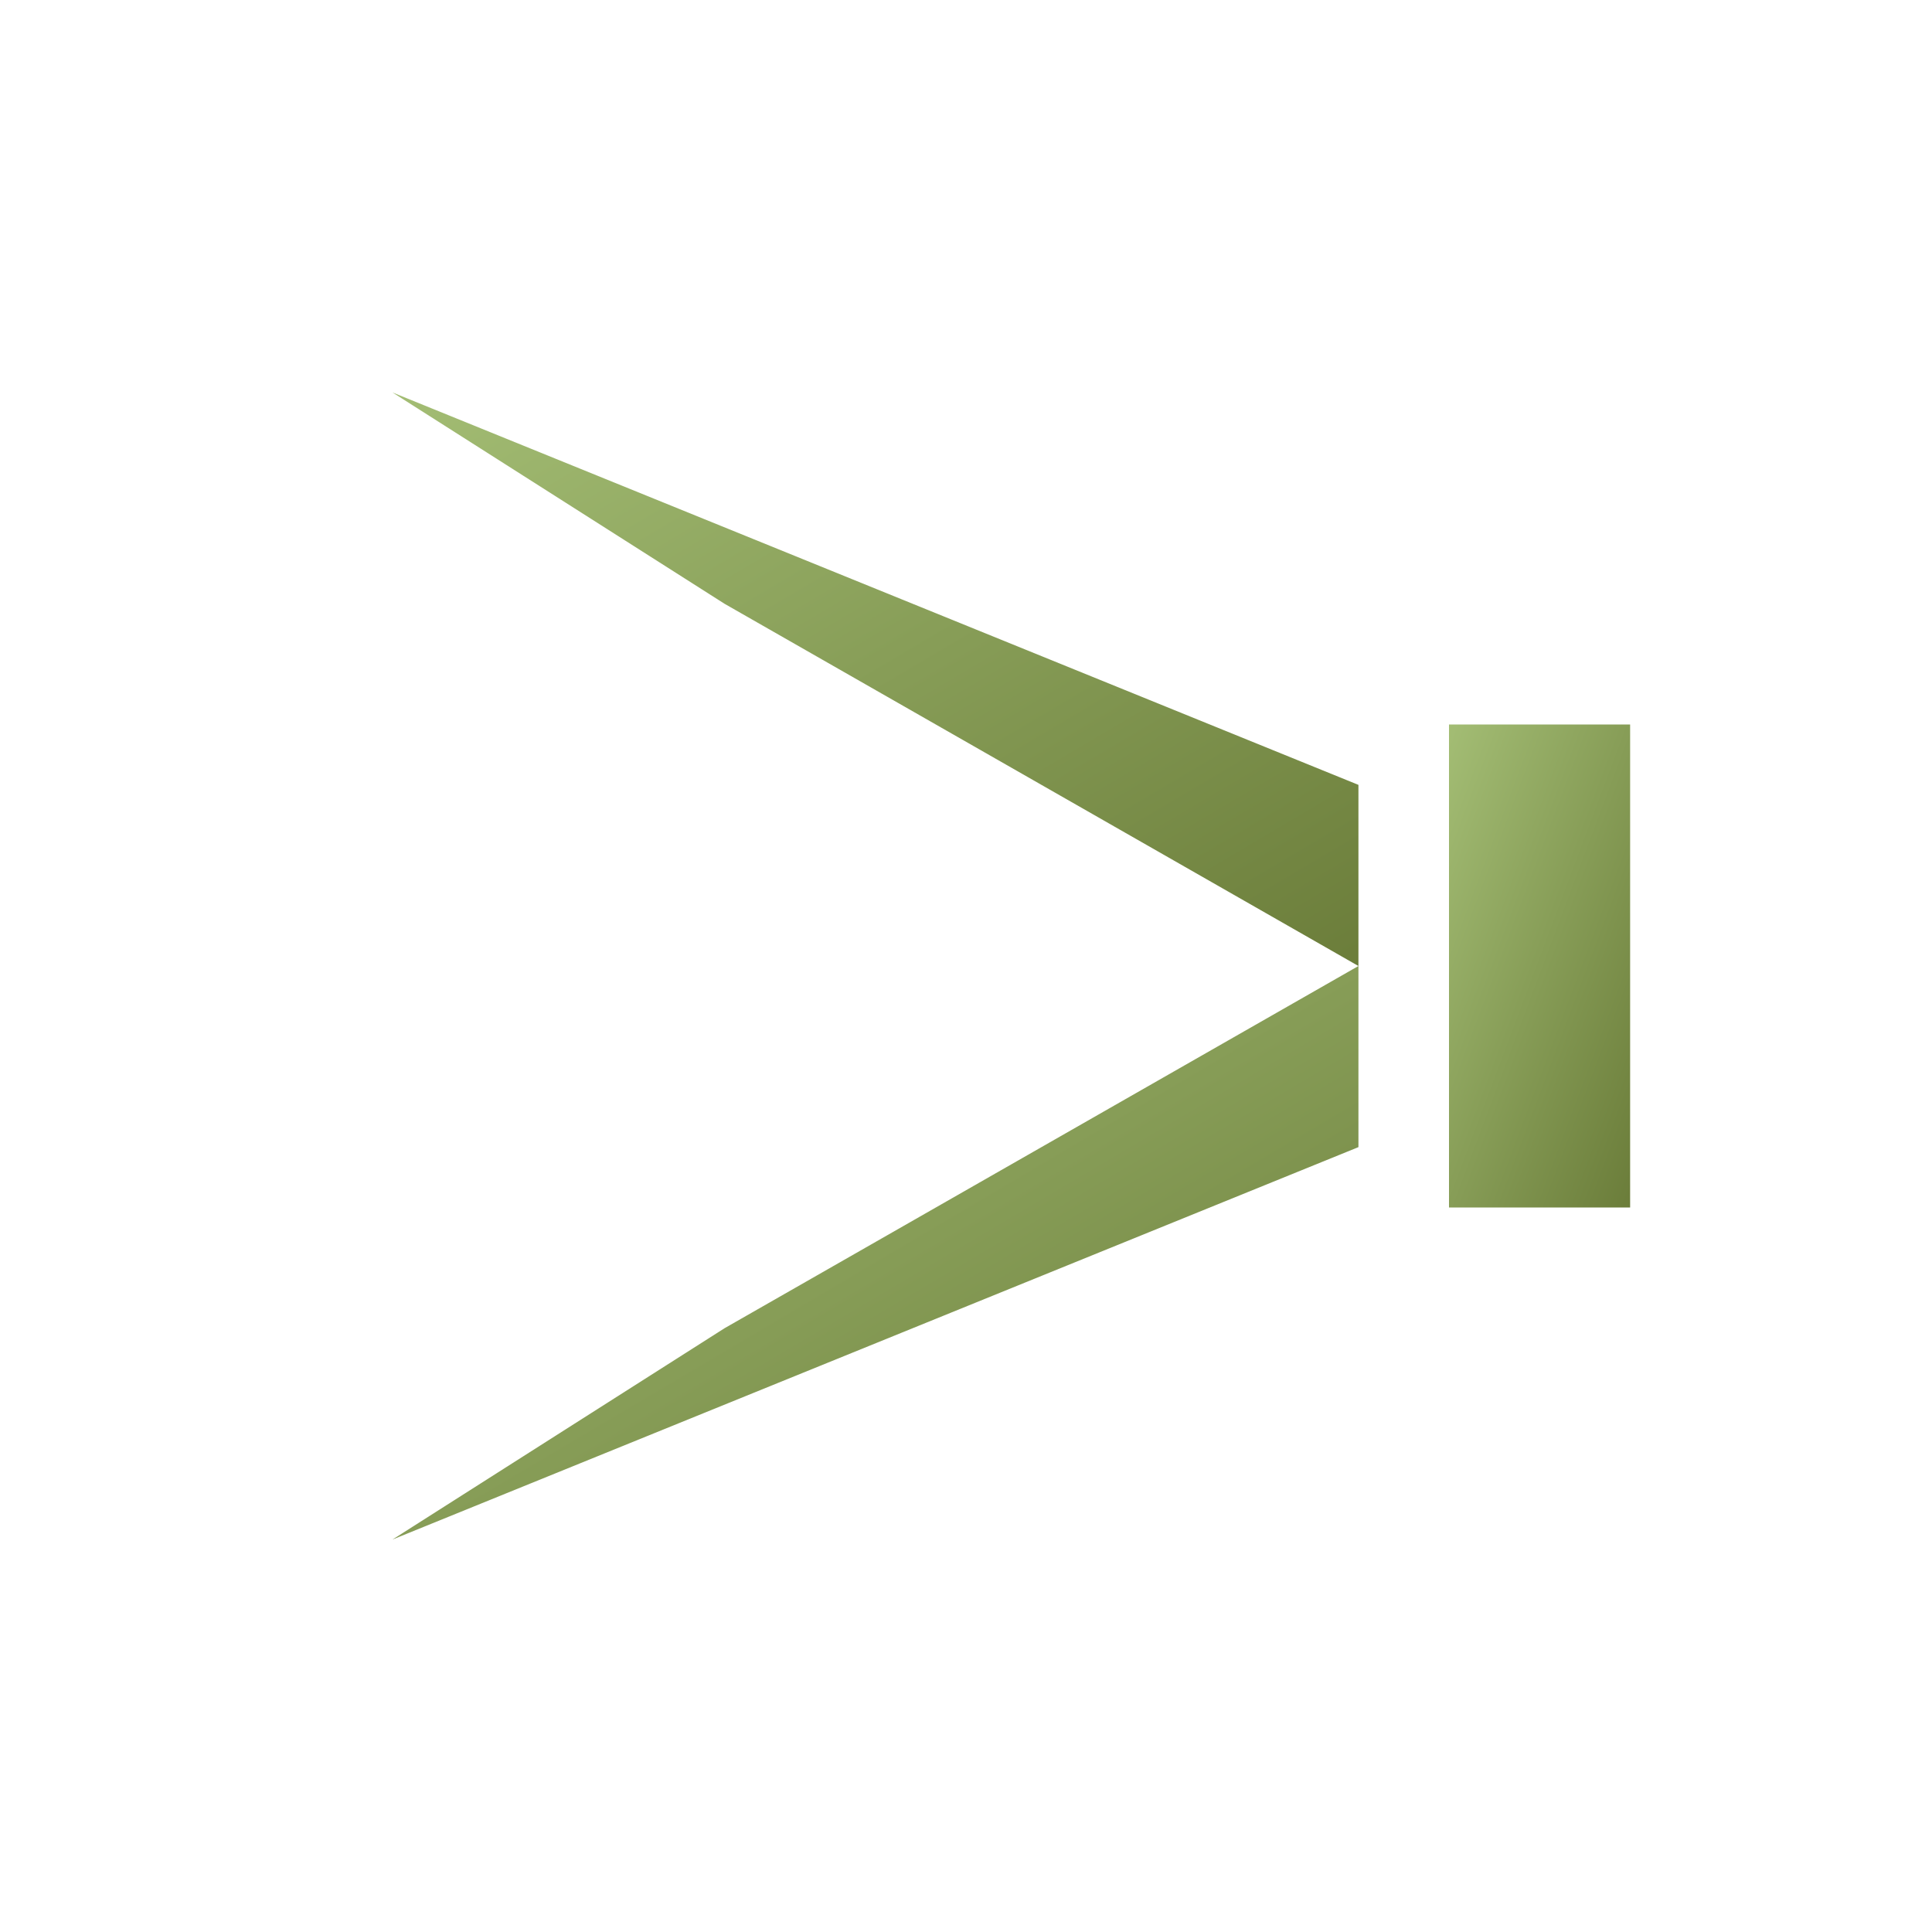
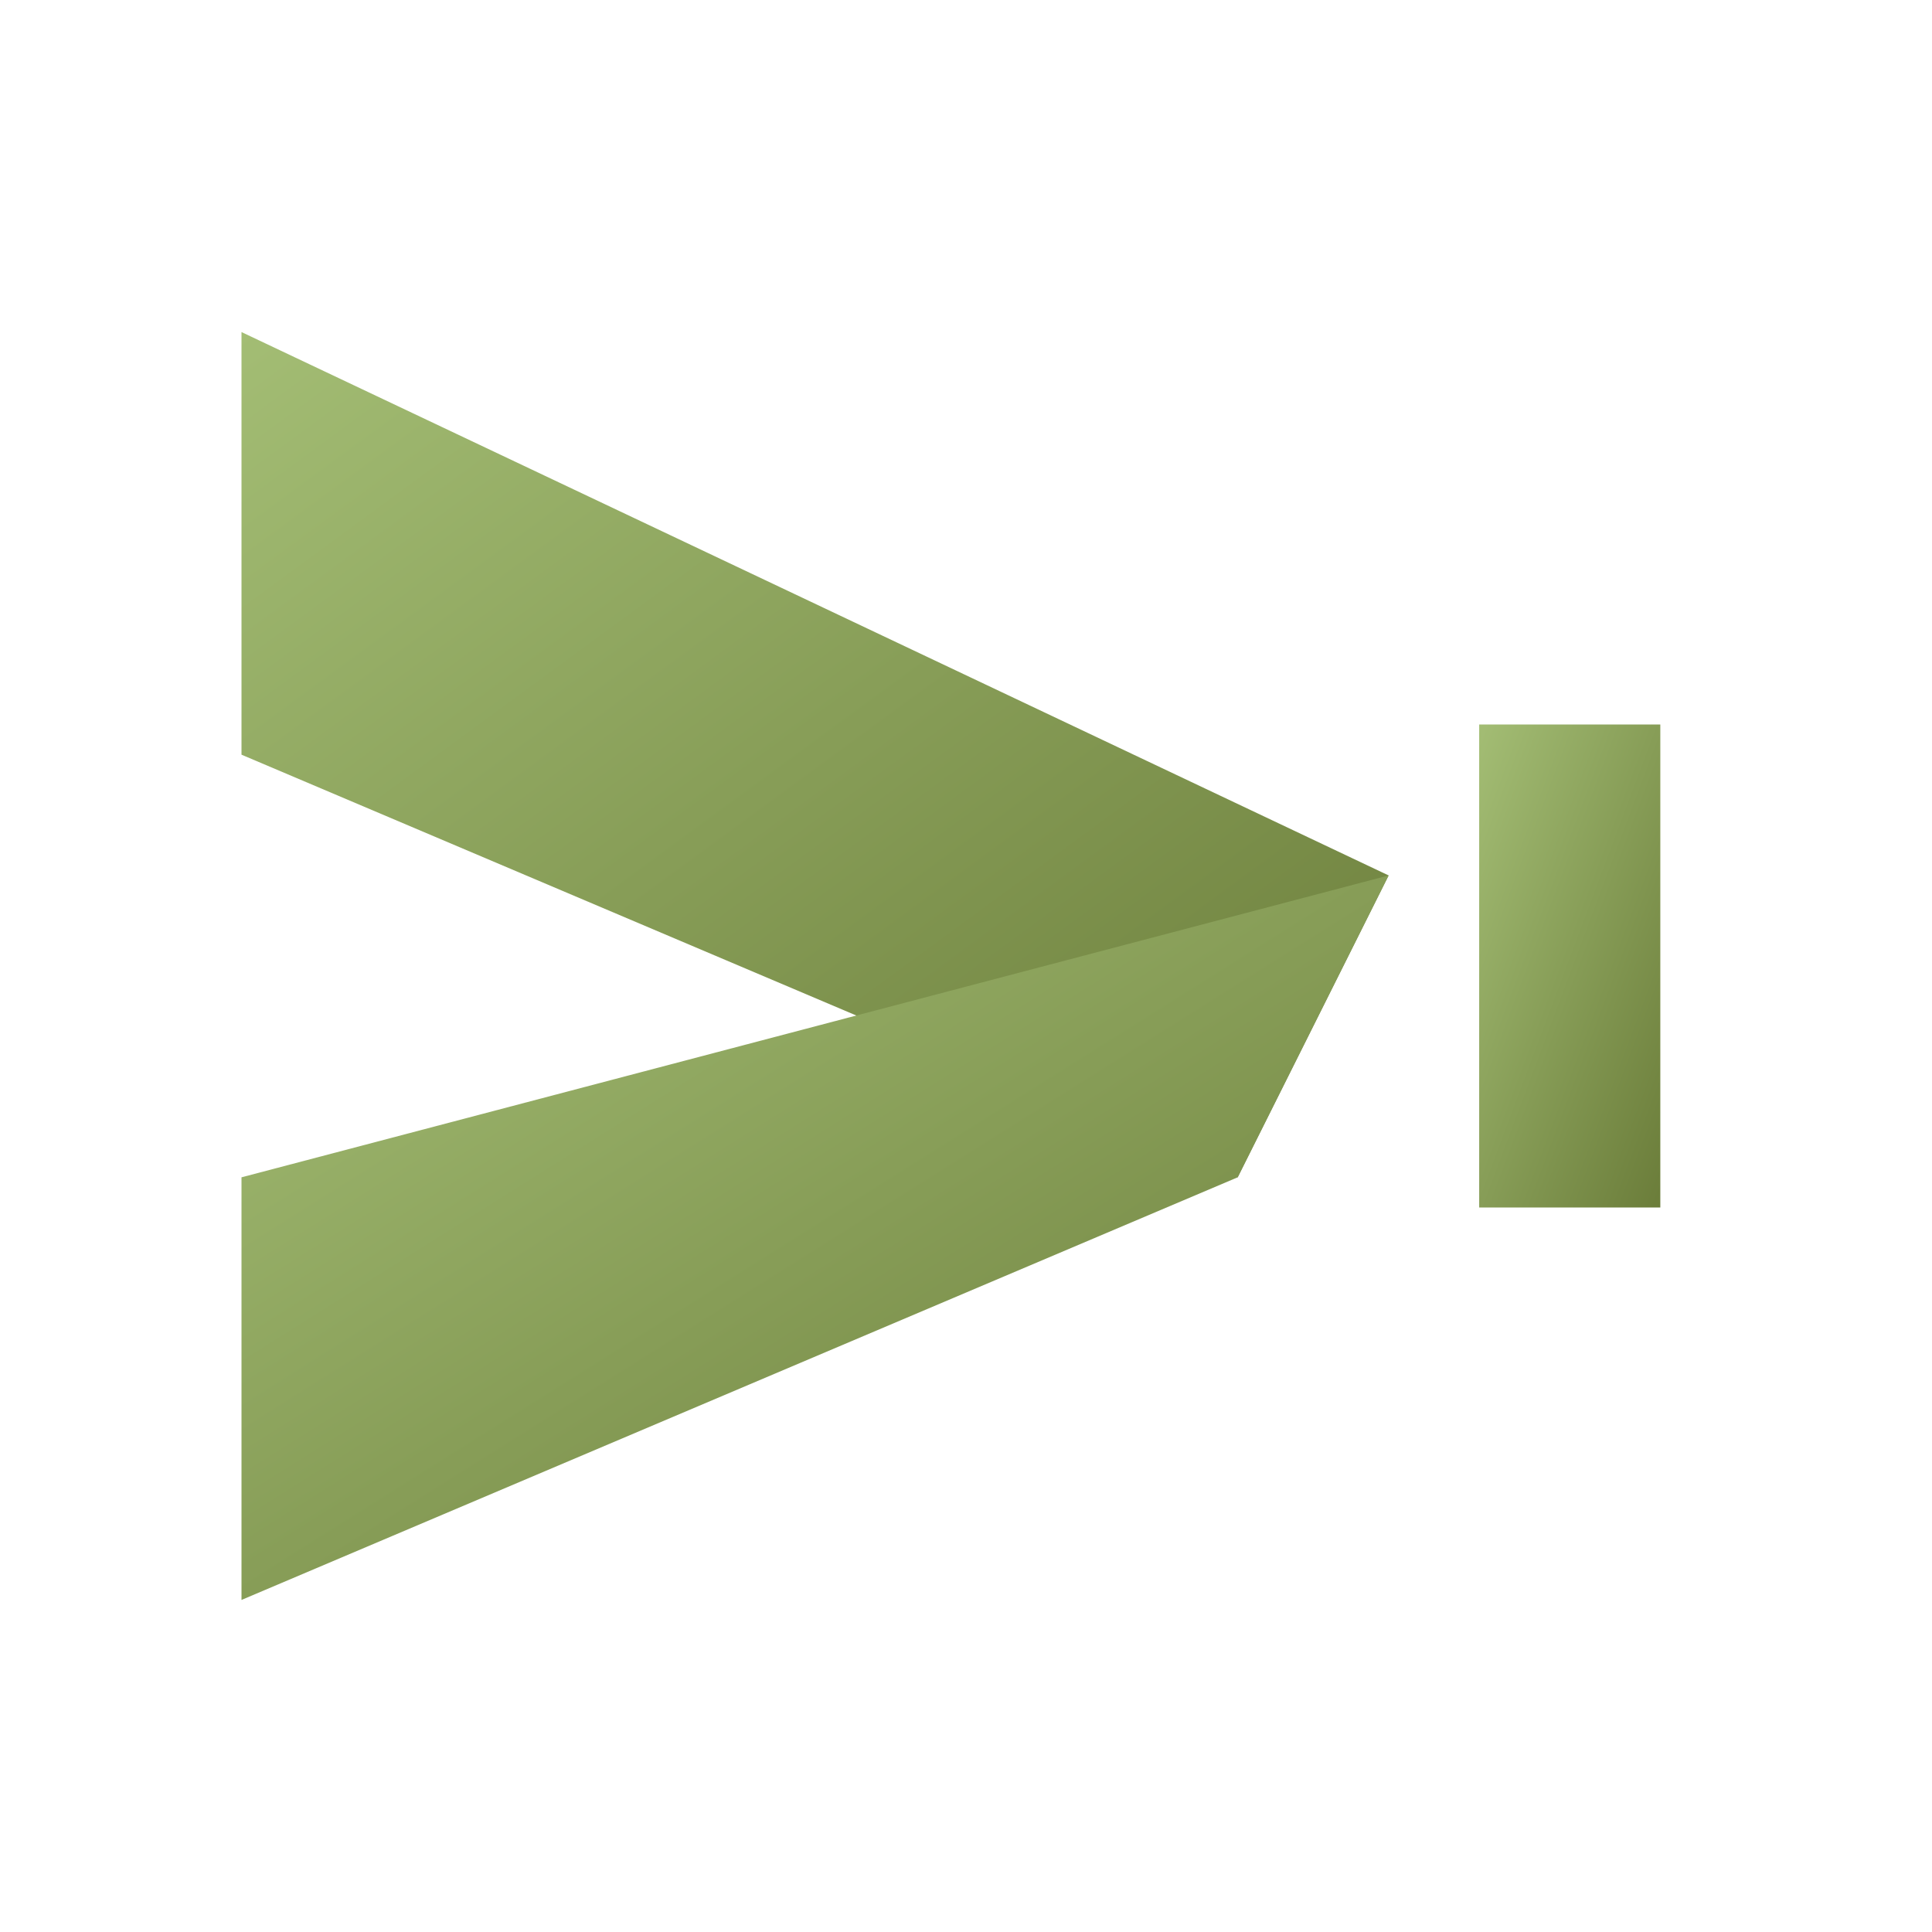
<svg xmlns="http://www.w3.org/2000/svg" viewBox="0 0 64 64" fill="none">
  <defs>
    <linearGradient id="accent" x1="0" y1="0" x2="1" y2="1">
      <stop offset="0" stop-color="#a3bd74" />
      <stop offset="1" stop-color="#6b7d3a" />
    </linearGradient>
  </defs>
-   <path d="M13 13 L45 26 L45 32 L24 20 Z" fill="url(#accent)" />
-   <path d="M45 32 L45 38 L13 51 L24 44 Z" fill="url(#accent)" />
-   <rect x="48" y="24" width="6" height="16" fill="url(#accent)" />
+   <path d="M8 11 L46 29 L41 39 L8 25 Z" fill="url(#accent)" />
+   <path d="M46 29 L41 39 L8 53 L8 39 Z" fill="url(#accent)" />
+   <rect x="49" y="24" width="6" height="16" fill="url(#accent)" />
</svg>
